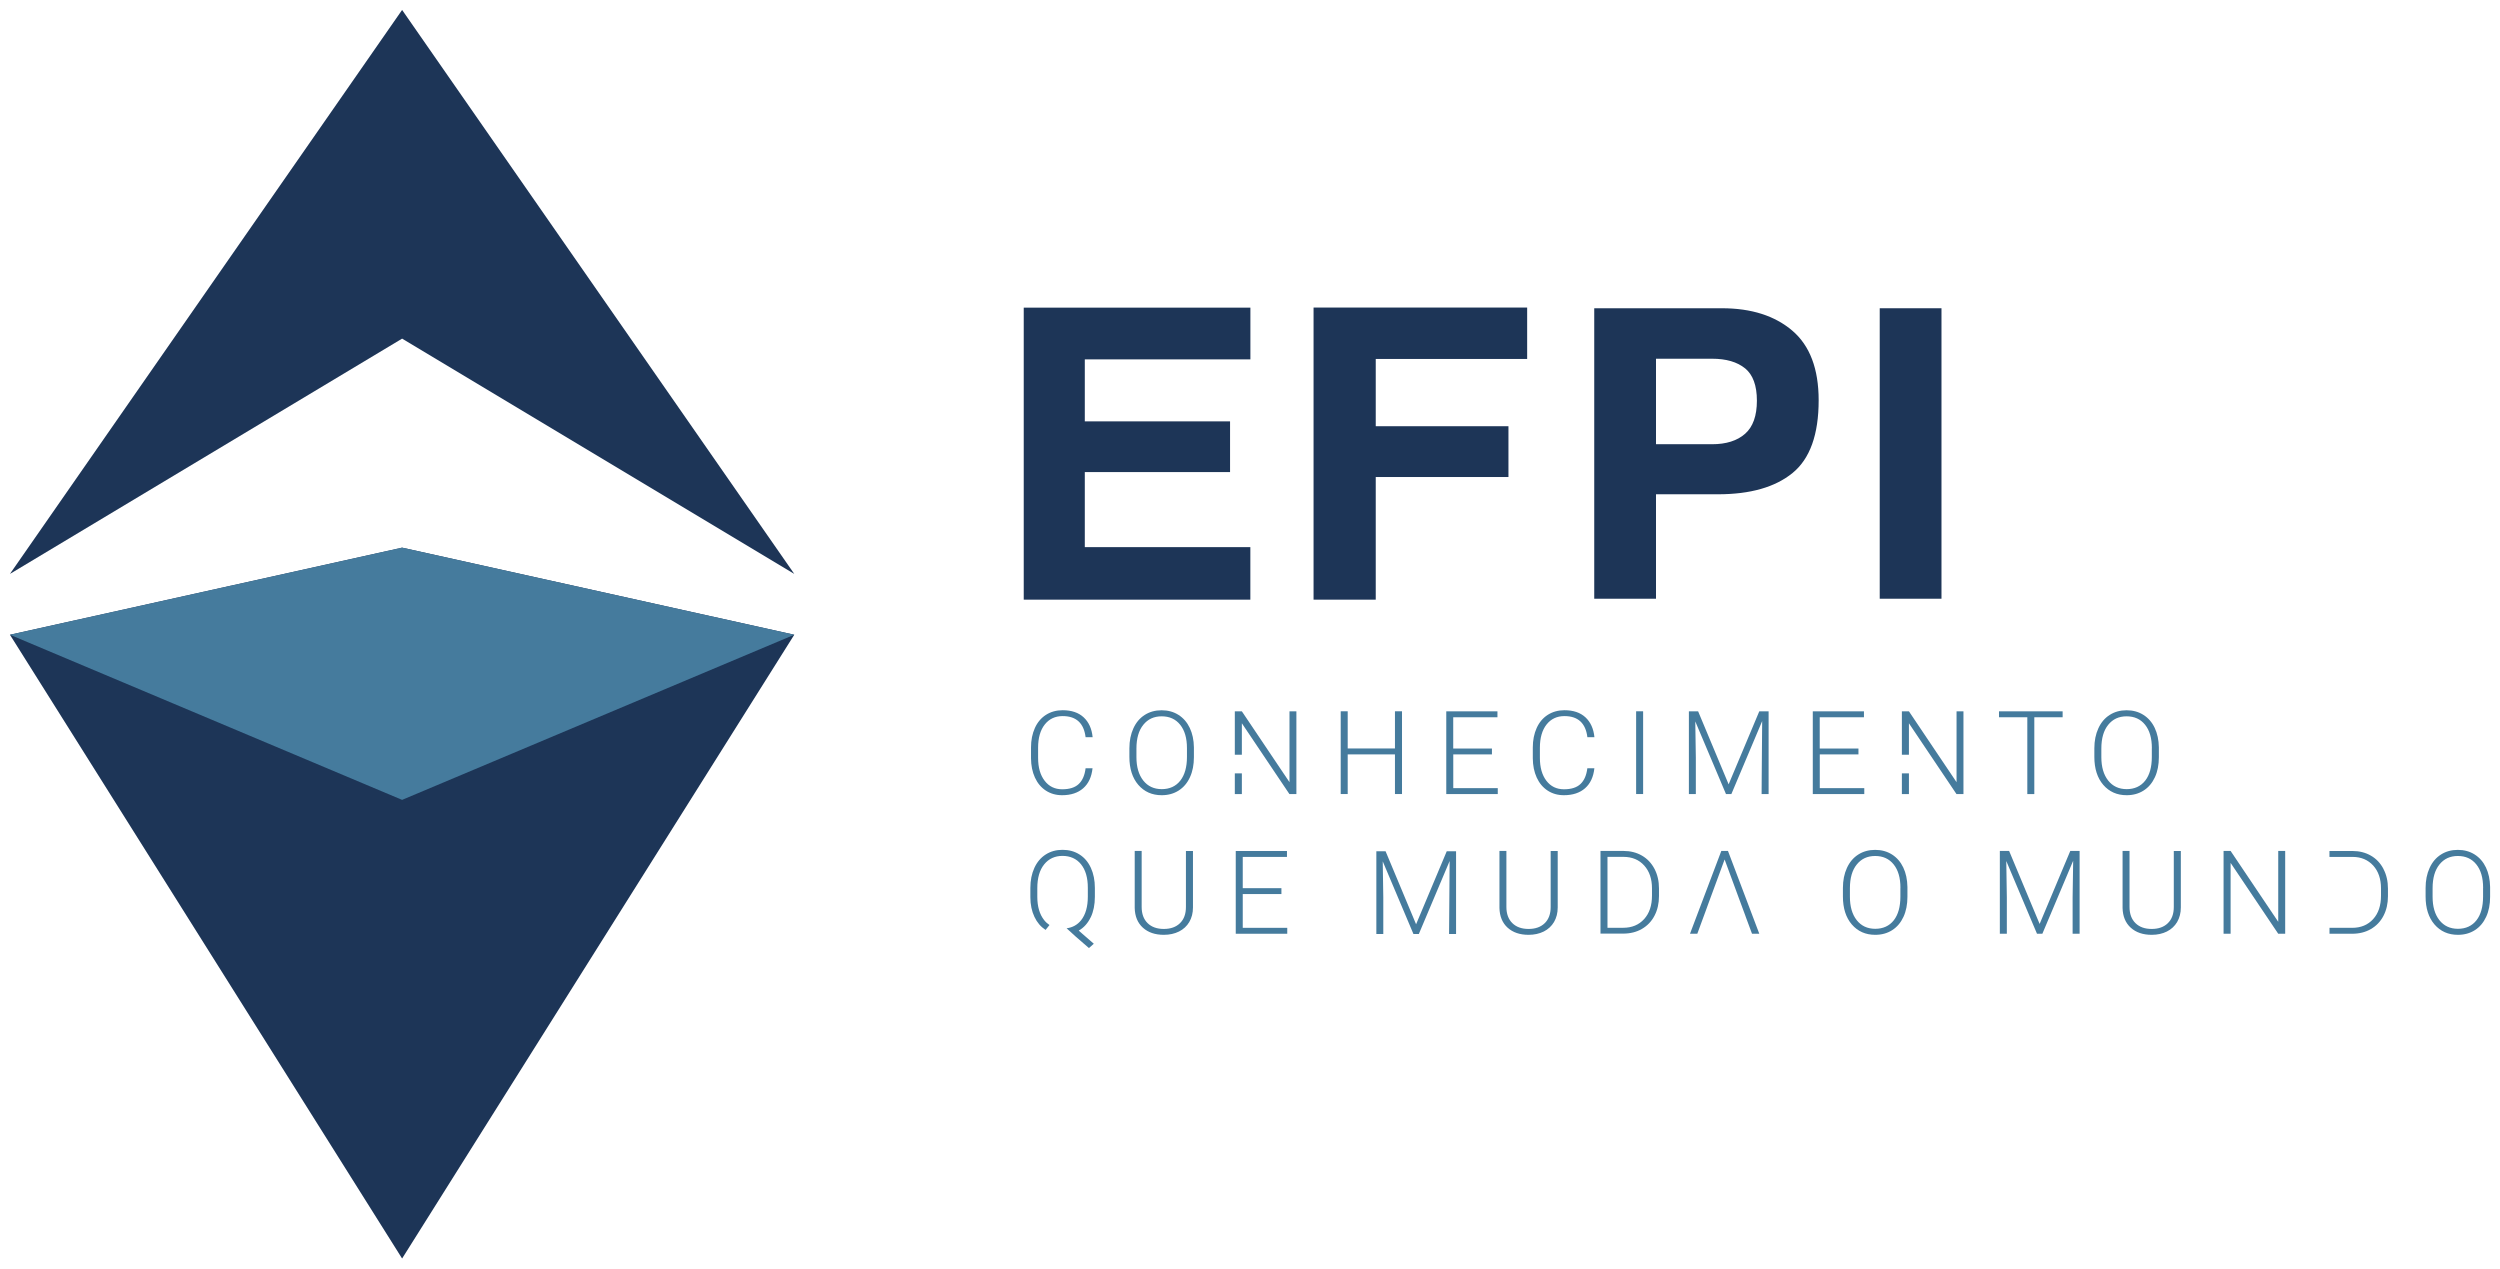
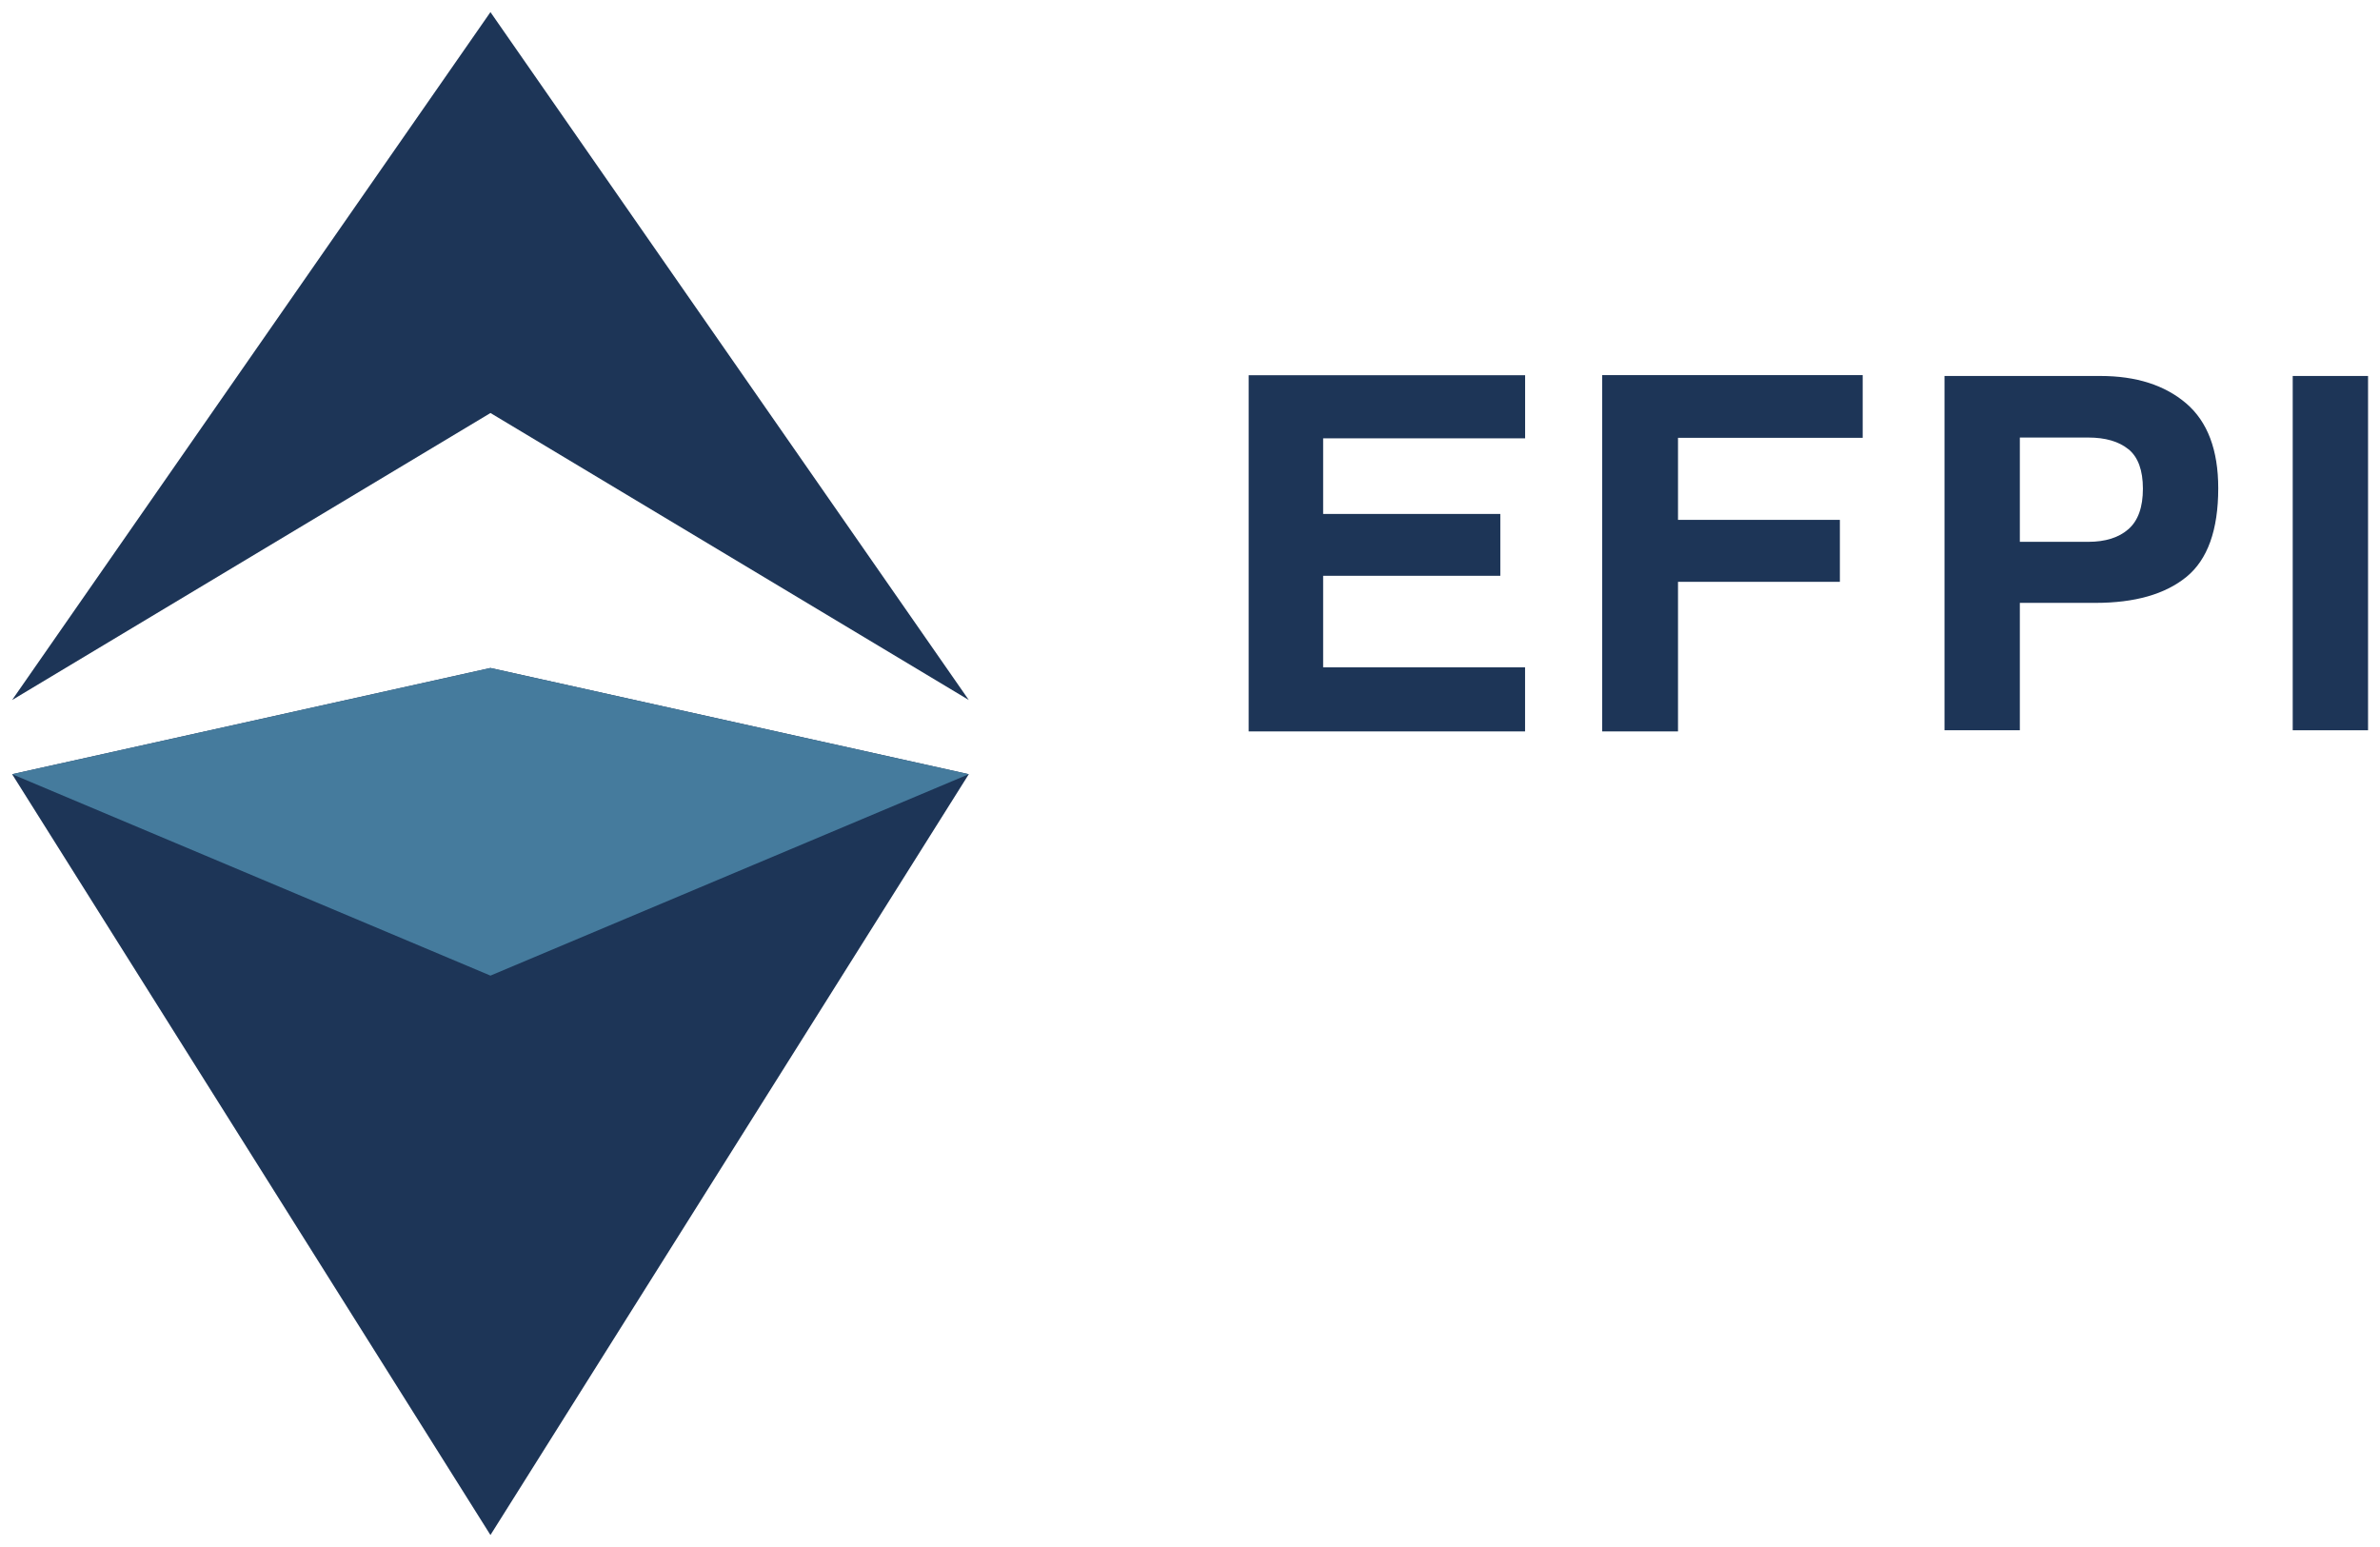
- <svg xmlns="http://www.w3.org/2000/svg" id="Camada_2" data-name="Camada 2" viewBox="-2.13 -2.13 535.93 271.87">
-   <defs>
-     <style>
-       .cls-1 {
-         fill: #457b9d;
-       }
- 
-       .cls-2 {
-         fill: #1d3557;
-       }
-     </style>
-   </defs>
-   <g id="Camada_1-2" data-name="Camada 1">
-     <g>
-       <g>
-         <path class="cls-2" d="M265.92,74.91h-35.5v13.29h31.14v10.87h-31.14v16.09h35.49v11.26h-48.58v-62.6h48.59v11.09Z" />
-         <path class="cls-2" d="M414.07,126.22h-13.24v-62.27h13.24v62.27Z" />
-         <path class="cls-2" d="M279.46,63.8h45.79v11.02h-32.46v14.42h28.45v10.89h-28.45v26.29h-13.33v-62.62Z" />
-         <path class="cls-2" d="M382.14,99.27c-3.73,3.04-9.06,4.56-15.99,4.56h-13.28v22.39h-13.24v-62.27h27.38c6.31,0,11.34,1.61,15.1,4.82,3.75,3.21,5.63,8.18,5.63,14.91,0,7.35-1.87,12.55-5.6,15.59ZM371.97,76.84c-1.69-1.38-4.05-2.07-7.09-2.07h-12.01v18.33h12.01c3.04,0,5.4-.75,7.09-2.24,1.69-1.49,2.53-3.86,2.53-7.1s-.85-5.55-2.53-6.93Z" />
-       </g>
-       <polygon class="cls-2" points="84.07 267.66 168.14 133.94 84.07 115.27 0 133.94 84.07 267.66" />
-       <polygon class="cls-2" points="84.07 70.46 168.14 120.9 84.07 0 0 120.9 84.07 70.46" />
-       <polygon class="cls-1" points="84.07 169.34 0 133.94 84.07 115.27 168.14 133.94 84.07 169.34" />
-       <path class="cls-1" d="M232.08,162.56c-.2,1.87-.87,3.3-2,4.29-1.13.99-2.64,1.49-4.52,1.49-1.32,0-2.48-.33-3.49-.99-1.01-.66-1.79-1.59-2.34-2.79-.55-1.21-.83-2.58-.84-4.14v-2.3c0-1.58.28-2.97.83-4.19.55-1.22,1.35-2.16,2.38-2.82,1.04-.66,2.23-.99,3.58-.99,1.9,0,3.4.51,4.5,1.53,1.1,1.02,1.74,2.44,1.92,4.25h-1.51c-.37-3.01-2.01-4.52-4.91-4.52-1.61,0-2.89.6-3.84,1.8-.95,1.2-1.43,2.87-1.43,4.99v2.17c0,2.05.46,3.68,1.4,4.9.93,1.22,2.19,1.83,3.77,1.83s2.75-.38,3.54-1.13c.8-.75,1.29-1.88,1.47-3.38h1.51Z" />
-       <path class="cls-1" d="M253.81,160.19c0,1.63-.28,3.07-.85,4.3-.56,1.23-1.37,2.18-2.42,2.85-1.05.67-2.26,1-3.63,1-2.07,0-3.74-.74-5.02-2.22-1.27-1.48-1.91-3.48-1.91-6v-1.83c0-1.62.29-3.05.86-4.29.57-1.25,1.38-2.2,2.43-2.87,1.05-.67,2.25-1,3.62-1s2.57.33,3.61.99c1.04.66,1.85,1.59,2.42,2.79.57,1.2.87,2.59.89,4.18v2.12ZM252.32,158.26c0-2.14-.48-3.81-1.45-5.02s-2.29-1.81-3.97-1.81-2.96.61-3.94,1.82c-.98,1.21-1.47,2.91-1.47,5.09v1.85c0,2.1.49,3.77,1.46,5,.97,1.23,2.3,1.85,3.97,1.85s3.02-.61,3.97-1.82,1.43-2.91,1.43-5.07v-1.88Z" />
-       <path class="cls-1" d="M298.42,168.09h-1.51v-8.5h-10.13v8.5h-1.5v-17.74h1.5v7.97h10.13v-7.97h1.51v17.74Z" />
-       <path class="cls-1" d="M317.71,159.59h-8.3v7.24h9.54v1.27h-11.04v-17.74h10.97v1.27h-9.48v6.7h8.3v1.27Z" />
-       <path class="cls-1" d="M339.66,162.56c-.2,1.87-.87,3.3-2,4.29-1.13.99-2.64,1.49-4.53,1.49-1.32,0-2.48-.33-3.49-.99-1.01-.66-1.79-1.59-2.34-2.79-.55-1.21-.83-2.58-.84-4.14v-2.3c0-1.58.28-2.97.83-4.19.55-1.22,1.35-2.16,2.38-2.82,1.04-.66,2.23-.99,3.58-.99,1.9,0,3.4.51,4.5,1.53,1.1,1.02,1.74,2.44,1.92,4.25h-1.51c-.37-3.01-2.01-4.52-4.91-4.52-1.61,0-2.89.6-3.84,1.8-.95,1.2-1.43,2.87-1.43,4.99v2.17c0,2.05.46,3.68,1.39,4.9s2.19,1.83,3.77,1.83,2.75-.38,3.54-1.13c.8-.75,1.29-1.88,1.47-3.38h1.51Z" />
-       <path class="cls-1" d="M350.11,168.09h-1.5v-17.74h1.5v17.74Z" />
-       <path class="cls-1" d="M396.28,159.59h-8.3v7.24h9.54v1.27h-11.04v-17.74h10.97v1.27h-9.48v6.7h8.3v1.27Z" />
-       <path class="cls-1" d="M440.05,151.63h-6.08v16.47h-1.5v-16.47h-6.07v-1.27h13.64v1.27Z" />
-       <path class="cls-1" d="M460.67,160.19c0,1.63-.28,3.07-.85,4.3s-1.37,2.18-2.42,2.85c-1.05.67-2.26,1-3.63,1-2.07,0-3.74-.74-5.02-2.22-1.27-1.48-1.91-3.48-1.91-6v-1.83c0-1.62.29-3.05.86-4.29.57-1.25,1.38-2.2,2.43-2.87s2.25-1,3.62-1,2.57.33,3.61.99c1.04.66,1.85,1.59,2.42,2.79.57,1.2.86,2.59.89,4.18v2.12ZM459.17,158.26c0-2.14-.48-3.81-1.45-5.02-.97-1.21-2.29-1.81-3.97-1.81s-2.96.61-3.94,1.82c-.98,1.21-1.47,2.91-1.47,5.09v1.85c0,2.1.49,3.77,1.46,5s2.3,1.85,3.97,1.85,3.02-.61,3.97-1.82,1.42-2.91,1.42-5.07v-1.88Z" />
-       <path class="cls-1" d="M253.61,180.29v12.11c0,1.19-.27,2.23-.79,3.12-.52.88-1.25,1.56-2.2,2.04-.95.47-2.03.71-3.26.71-1.87,0-3.36-.51-4.49-1.53-1.12-1.02-1.71-2.43-1.75-4.23v-12.22h1.49v12c0,1.49.43,2.65,1.28,3.48s2.01,1.24,3.47,1.24,2.62-.41,3.47-1.24,1.27-1.98,1.27-3.46v-12.01h1.51Z" />
-       <path class="cls-1" d="M272.57,189.53h-8.29v7.24h9.54v1.27h-11.04v-17.74h10.98v1.27h-9.48v6.7h8.29v1.27Z" />
-       <path class="cls-1" d="M331.8,180.29v12.11c0,1.19-.27,2.23-.79,3.12-.52.88-1.25,1.56-2.2,2.04-.95.47-2.03.71-3.26.71-1.87,0-3.36-.51-4.49-1.53-1.12-1.02-1.71-2.43-1.75-4.23v-12.22h1.49v12c0,1.49.43,2.65,1.28,3.48s2.01,1.24,3.47,1.24,2.62-.41,3.47-1.24c.85-.83,1.27-1.98,1.27-3.46v-12.01h1.51Z" />
-       <path class="cls-1" d="M340.97,198.03v-17.74h4.96c1.45,0,2.76.33,3.91.99,1.15.66,2.05,1.61,2.7,2.84s.97,2.64.97,4.21v1.63c0,1.58-.32,2.99-.96,4.21-.64,1.23-1.55,2.17-2.71,2.84s-2.5,1-4.01,1h-4.85ZM342.47,181.56v15.2h3.36c1.87,0,3.37-.62,4.49-1.86,1.13-1.24,1.69-2.92,1.69-5.03v-1.56c0-2.04-.56-3.67-1.67-4.9-1.11-1.23-2.58-1.84-4.4-1.85h-3.48Z" />
-       <path class="cls-1" d="M406.77,190.12c0,1.63-.28,3.07-.85,4.3s-1.37,2.18-2.42,2.85c-1.05.67-2.26,1-3.63,1-2.07,0-3.74-.74-5.02-2.22-1.27-1.48-1.91-3.48-1.91-6v-1.83c0-1.62.29-3.05.86-4.29.57-1.25,1.38-2.2,2.43-2.87s2.25-1,3.62-1,2.57.33,3.61.99c1.04.66,1.85,1.59,2.42,2.79.57,1.2.86,2.59.89,4.18v2.12ZM405.27,188.2c0-2.14-.48-3.81-1.45-5.02-.97-1.21-2.29-1.81-3.97-1.81s-2.96.61-3.94,1.82c-.98,1.21-1.47,2.91-1.47,5.09v1.85c0,2.1.49,3.77,1.46,5s2.3,1.85,3.97,1.85,3.02-.61,3.97-1.82,1.42-2.91,1.42-5.07v-1.88Z" />
-       <path class="cls-1" d="M428.57,180.29l6.54,15.65,6.57-15.65h2v17.74h-1.5v-7.72l.12-7.92-6.6,15.64h-1.16l-6.58-15.58.12,7.81v7.77h-1.5v-17.74h1.99Z" />
-       <path class="cls-1" d="M465.38,180.29v12.11c0,1.19-.27,2.23-.79,3.12-.52.88-1.25,1.56-2.2,2.04-.95.47-2.03.71-3.26.71-1.87,0-3.36-.51-4.49-1.53-1.12-1.02-1.71-2.43-1.75-4.23v-12.22h1.49v12c0,1.49.43,2.65,1.28,3.48s2.01,1.24,3.47,1.24,2.62-.41,3.47-1.24c.85-.83,1.27-1.98,1.27-3.46v-12.01h1.51Z" />
-       <path class="cls-1" d="M487.75,198.03h-1.5l-10.2-15.18v15.18h-1.51v-17.74h1.51l10.21,15.19v-15.19h1.49v17.74Z" />
-       <path class="cls-1" d="M531.68,190.12c0,1.63-.28,3.07-.85,4.3s-1.37,2.18-2.42,2.85c-1.05.67-2.26,1-3.63,1-2.07,0-3.74-.74-5.02-2.22-1.27-1.48-1.91-3.48-1.91-6v-1.83c0-1.62.29-3.05.86-4.29.57-1.25,1.38-2.2,2.43-2.87s2.25-1,3.62-1,2.57.33,3.61.99c1.04.66,1.85,1.59,2.42,2.79.57,1.2.86,2.59.89,4.18v2.12ZM530.18,188.2c0-2.14-.48-3.81-1.45-5.02-.97-1.21-2.29-1.81-3.97-1.81s-2.96.61-3.94,1.82c-.98,1.21-1.47,2.91-1.47,5.09v1.85c0,2.1.49,3.77,1.46,5s2.3,1.85,3.97,1.85,3.02-.61,3.97-1.82,1.42-2.91,1.42-5.07v-1.88Z" />
-       <path class="cls-1" d="M231.68,194.54c.6-1.25.9-2.73.9-4.42v-1.91c0-1.62-.29-3.06-.86-4.3-.57-1.24-1.38-2.2-2.43-2.86-1.05-.67-2.26-1-3.64-1s-2.56.33-3.61,1-1.86,1.63-2.43,2.87c-.57,1.25-.86,2.68-.86,4.29v1.99c0,1.6.3,3.01.88,4.23.56,1.2,1.36,2.12,2.38,2.79l.84-1.05c-.42-.28-.81-.63-1.15-1.06-.97-1.23-1.46-2.9-1.46-5v-1.85c0-2.18.49-3.87,1.47-5.09.98-1.21,2.29-1.82,3.93-1.82s3.02.6,3.98,1.81c.97,1.21,1.45,2.88,1.45,5.02v1.89c0,2.17-.48,3.86-1.44,5.07-.79.99-1.83,1.56-3.11,1.73l2.02,1.84h0l2.77,2.4,1.04-.93-3.23-2.81c1.1-.64,1.96-1.59,2.55-2.84Z" />
-       <polygon class="cls-1" points="373.45 198.03 375.01 198.03 368.3 180.29 366.87 180.29 360.16 198.03 361.73 198.03 363.02 194.51 363.02 194.51 363.03 194.49 363.56 193.05 363.56 193.05 364.02 191.78 364.02 191.78 364.63 190.12 364.63 190.12 364.63 190.12 367.58 182.12 370.64 190.43 371.61 193.05 371.61 193.05 372.07 194.29 372.07 194.31 372.07 194.31 373.45 198.03" />
-       <path class="cls-1" d="M508.81,184.13c-.65-1.23-1.54-2.18-2.7-2.84-1.15-.66-2.46-.99-3.91-.99h-4.96v1.27h4.98c1.82,0,3.28.63,4.4,1.85,1.11,1.23,1.67,2.86,1.67,4.9v1.56c0,2.11-.56,3.79-1.69,5.03-1.13,1.24-2.63,1.86-4.49,1.86h-4.86v1.27h4.85c1.51,0,2.85-.33,4.01-1s2.07-1.61,2.71-2.84c.64-1.23.96-2.63.96-4.21v-1.63c0-1.58-.32-2.98-.97-4.21Z" />
-       <g>
-         <rect class="cls-1" x="262.58" y="163.66" width="1.51" height="4.44" />
-         <polygon class="cls-1" points="274.3 150.36 274.3 165.55 264.09 150.36 262.58 150.36 262.58 159.66 264.09 159.66 264.09 152.92 274.28 168.09 275.78 168.09 275.78 150.36 274.3 150.36" />
-       </g>
-       <g>
-         <rect class="cls-1" x="405.58" y="163.66" width="1.51" height="4.44" />
-         <polygon class="cls-1" points="417.3 150.36 417.3 165.55 407.09 150.36 405.58 150.36 405.58 159.66 407.09 159.66 407.09 152.92 417.28 168.09 418.78 168.09 418.78 150.36 417.3 150.36" />
-       </g>
-       <polygon class="cls-1" points="375.01 150.36 368.44 166.01 361.9 150.36 359.92 150.36 359.92 168.09 361.41 168.09 361.41 160.32 361.29 152.52 367.87 168.09 369.03 168.09 375.63 152.45 375.53 164.66 375.51 168.09 377.01 168.09 377.01 164.66 377.01 150.36 375.01 150.36" />
-       <polygon class="cls-1" points="308.01 180.36 301.44 196.01 294.9 180.36 292.92 180.36 292.92 198.09 294.41 198.09 294.41 190.32 294.29 182.52 300.87 198.09 302.03 198.09 308.63 182.45 308.51 198.09 310.01 198.09 310.01 180.36 308.01 180.36" />
+ <svg xmlns="http://www.w3.org/2000/svg" role="img" aria-label="EFPI — Conhecimento que muda o mundo" viewBox="-2.13 -2.13 418.3 271.87">
+   <g data-layer="symbol">
+     <g data-piece="arrow">
+       <polygon data-part="symbol-main" fill="#1D3557" points="84.07 70.46 168.14 120.9 84.07 0 0 120.9 84.07 70.46" />
+     </g>
+     <g data-piece="prism">
+       <polygon data-part="symbol-main" fill="#1D3557" points="84.07 267.66 168.14 133.94 84.07 115.27 0 133.94 84.07 267.66" />
+       <polygon data-part="symbol-accent" fill="#457B9D" points="84.07 169.34 0 133.94 84.07 115.27 168.14 133.94 84.07 169.34" />
+     </g>
+   </g>
+   <g data-layer="wordmark">
+     <g data-part="wordmark" fill="#1D3557">
+       <path d="M265.92,74.91h-35.5v13.29h31.14v10.87h-31.14v16.09h35.49v11.26h-48.58v-62.6h48.59v11.09Z" />
+       <path d="M279.46,63.8h45.79v11.02h-32.46v14.42h28.45v10.89h-28.45v26.29h-13.33v-62.62Z" />
+       <path d="M382.14,99.27c-3.73,3.04-9.06,4.56-15.99,4.56h-13.28v22.39h-13.24v-62.27h27.38c6.31,0,11.34,1.61,15.1,4.82,3.75,3.21,5.63,8.18,5.63,14.91,0,7.35-1.87,12.55-5.6,15.59ZM371.97,76.84c-1.69-1.38-4.05-2.07-7.09-2.07h-12.01v18.33h12.01c3.04,0,5.4-.75,7.09-2.24,1.69-1.49,2.53-3.86,2.53-7.1s-.85-5.55-2.53-6.93Z" />
+       <path d="M414.07,126.22h-13.24v-62.27h13.24v62.27Z" />
    </g>
  </g>
</svg>
